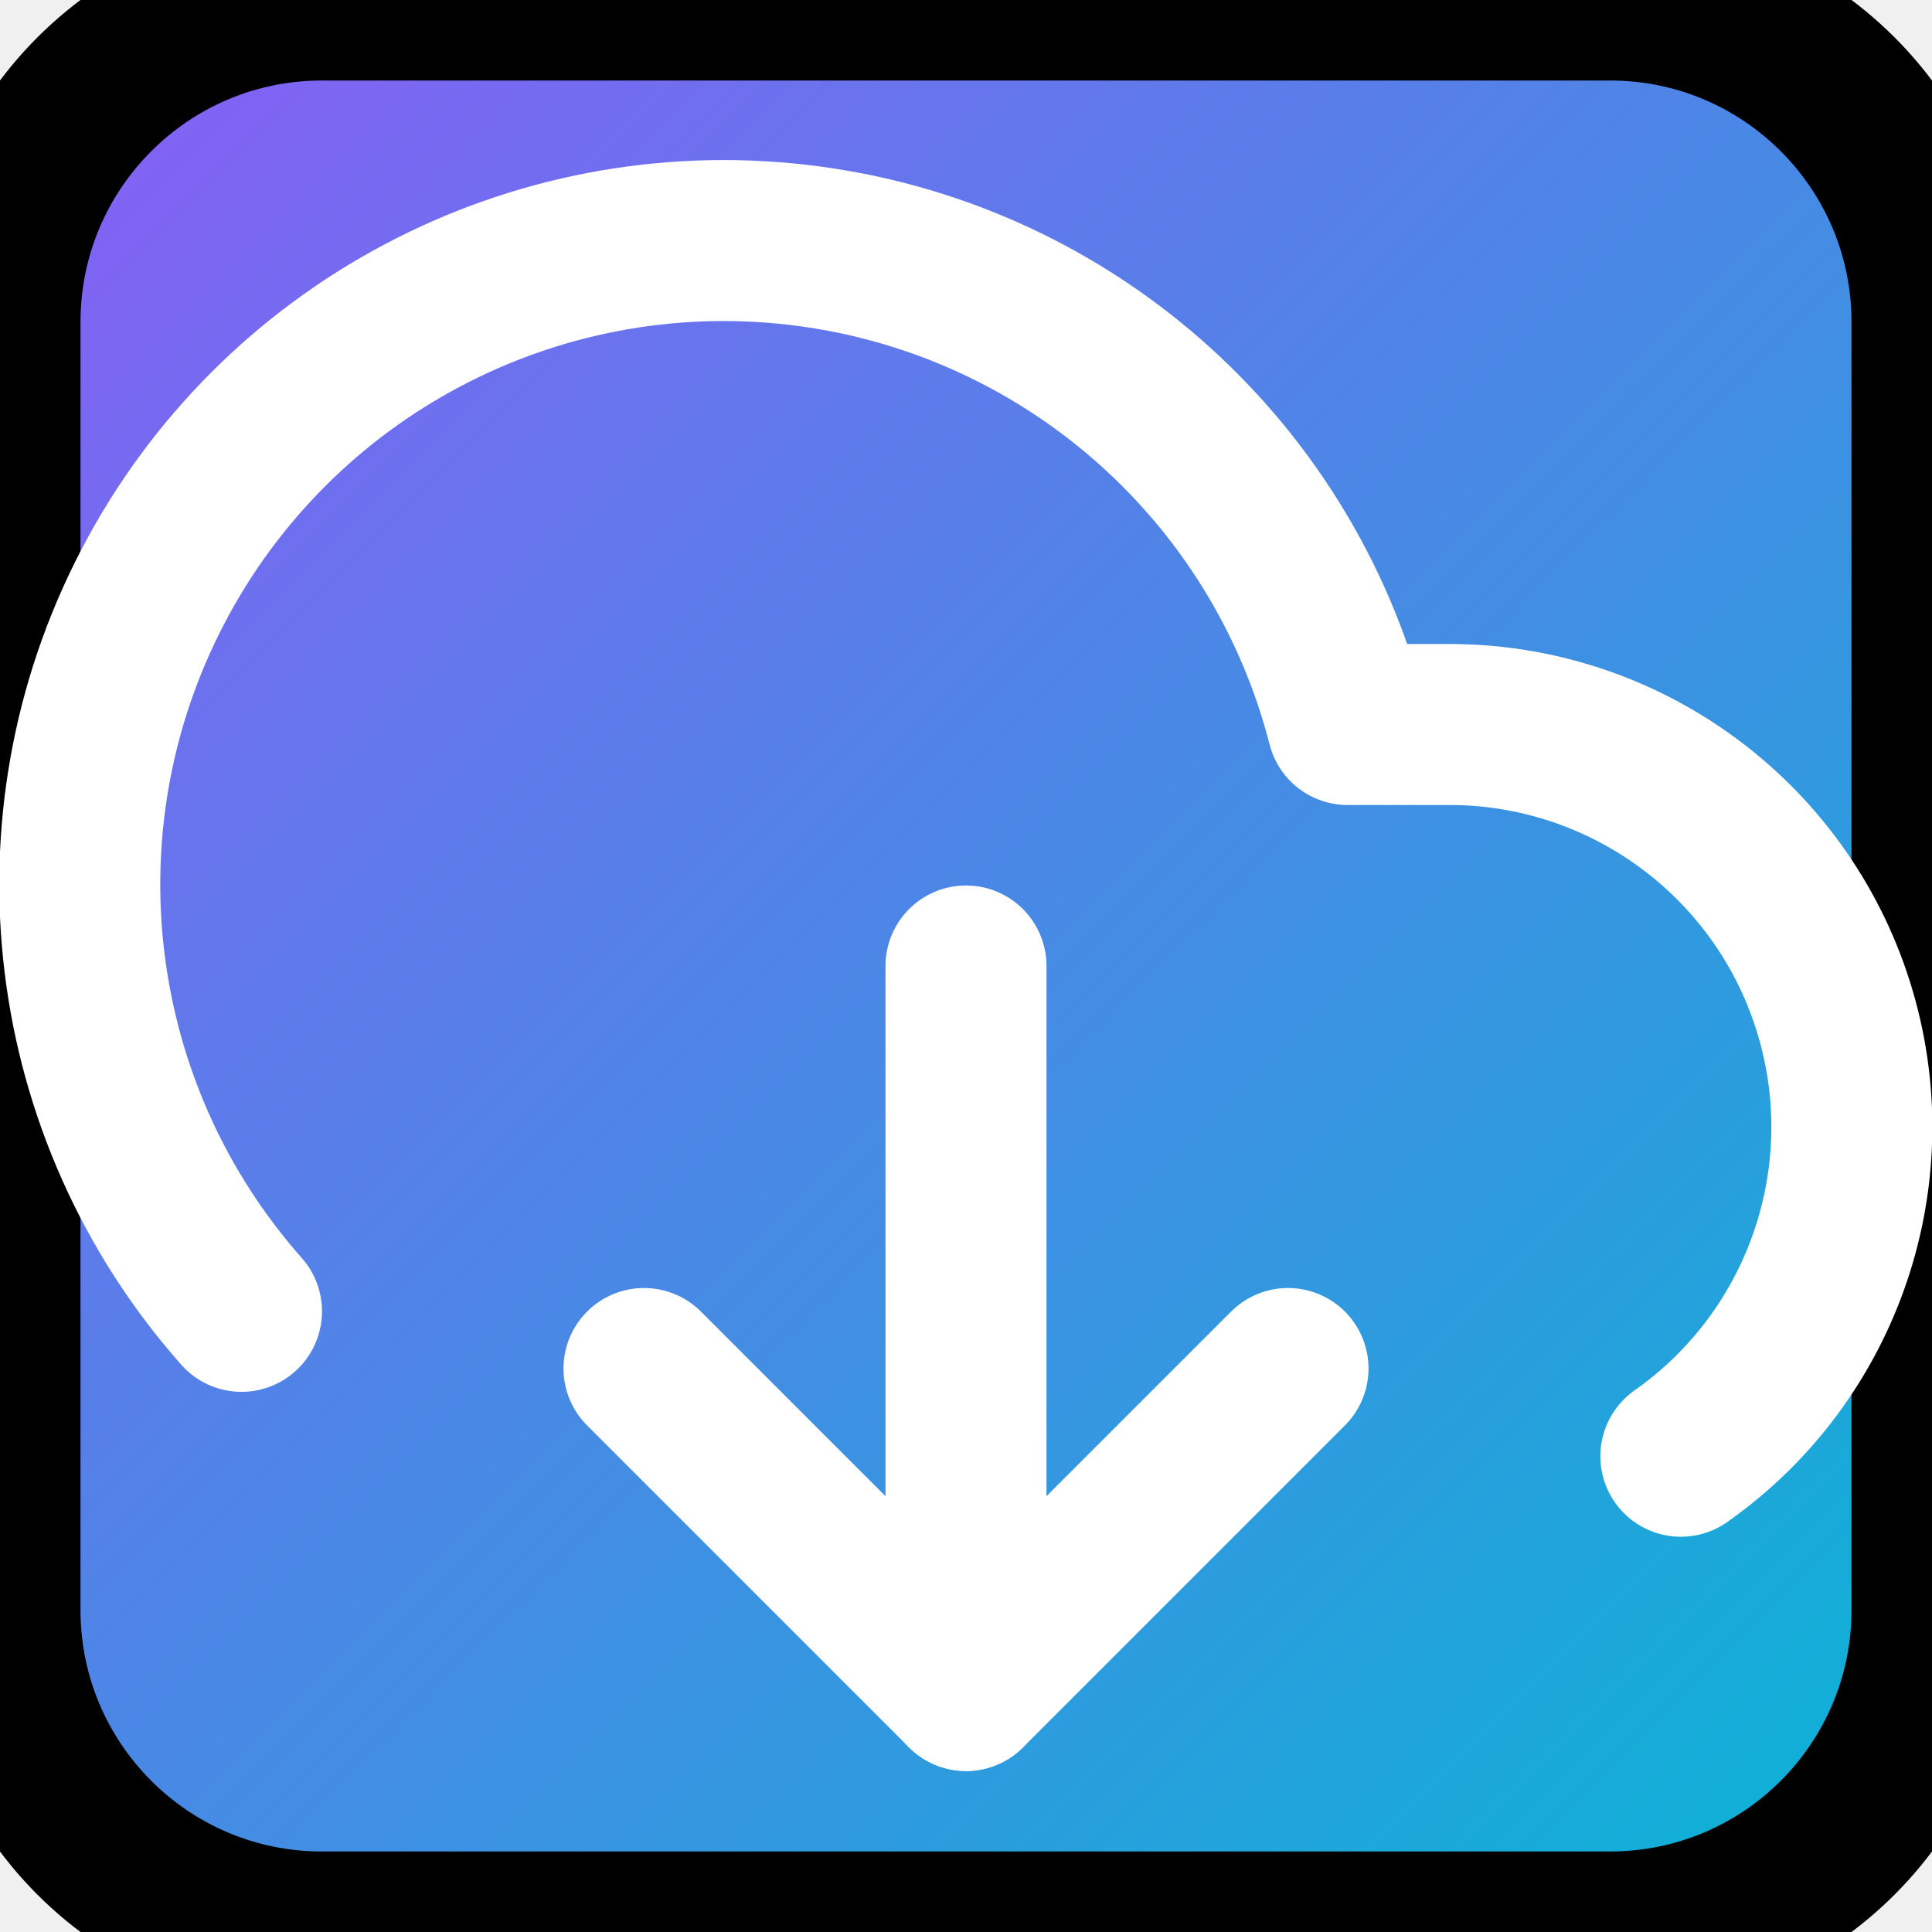
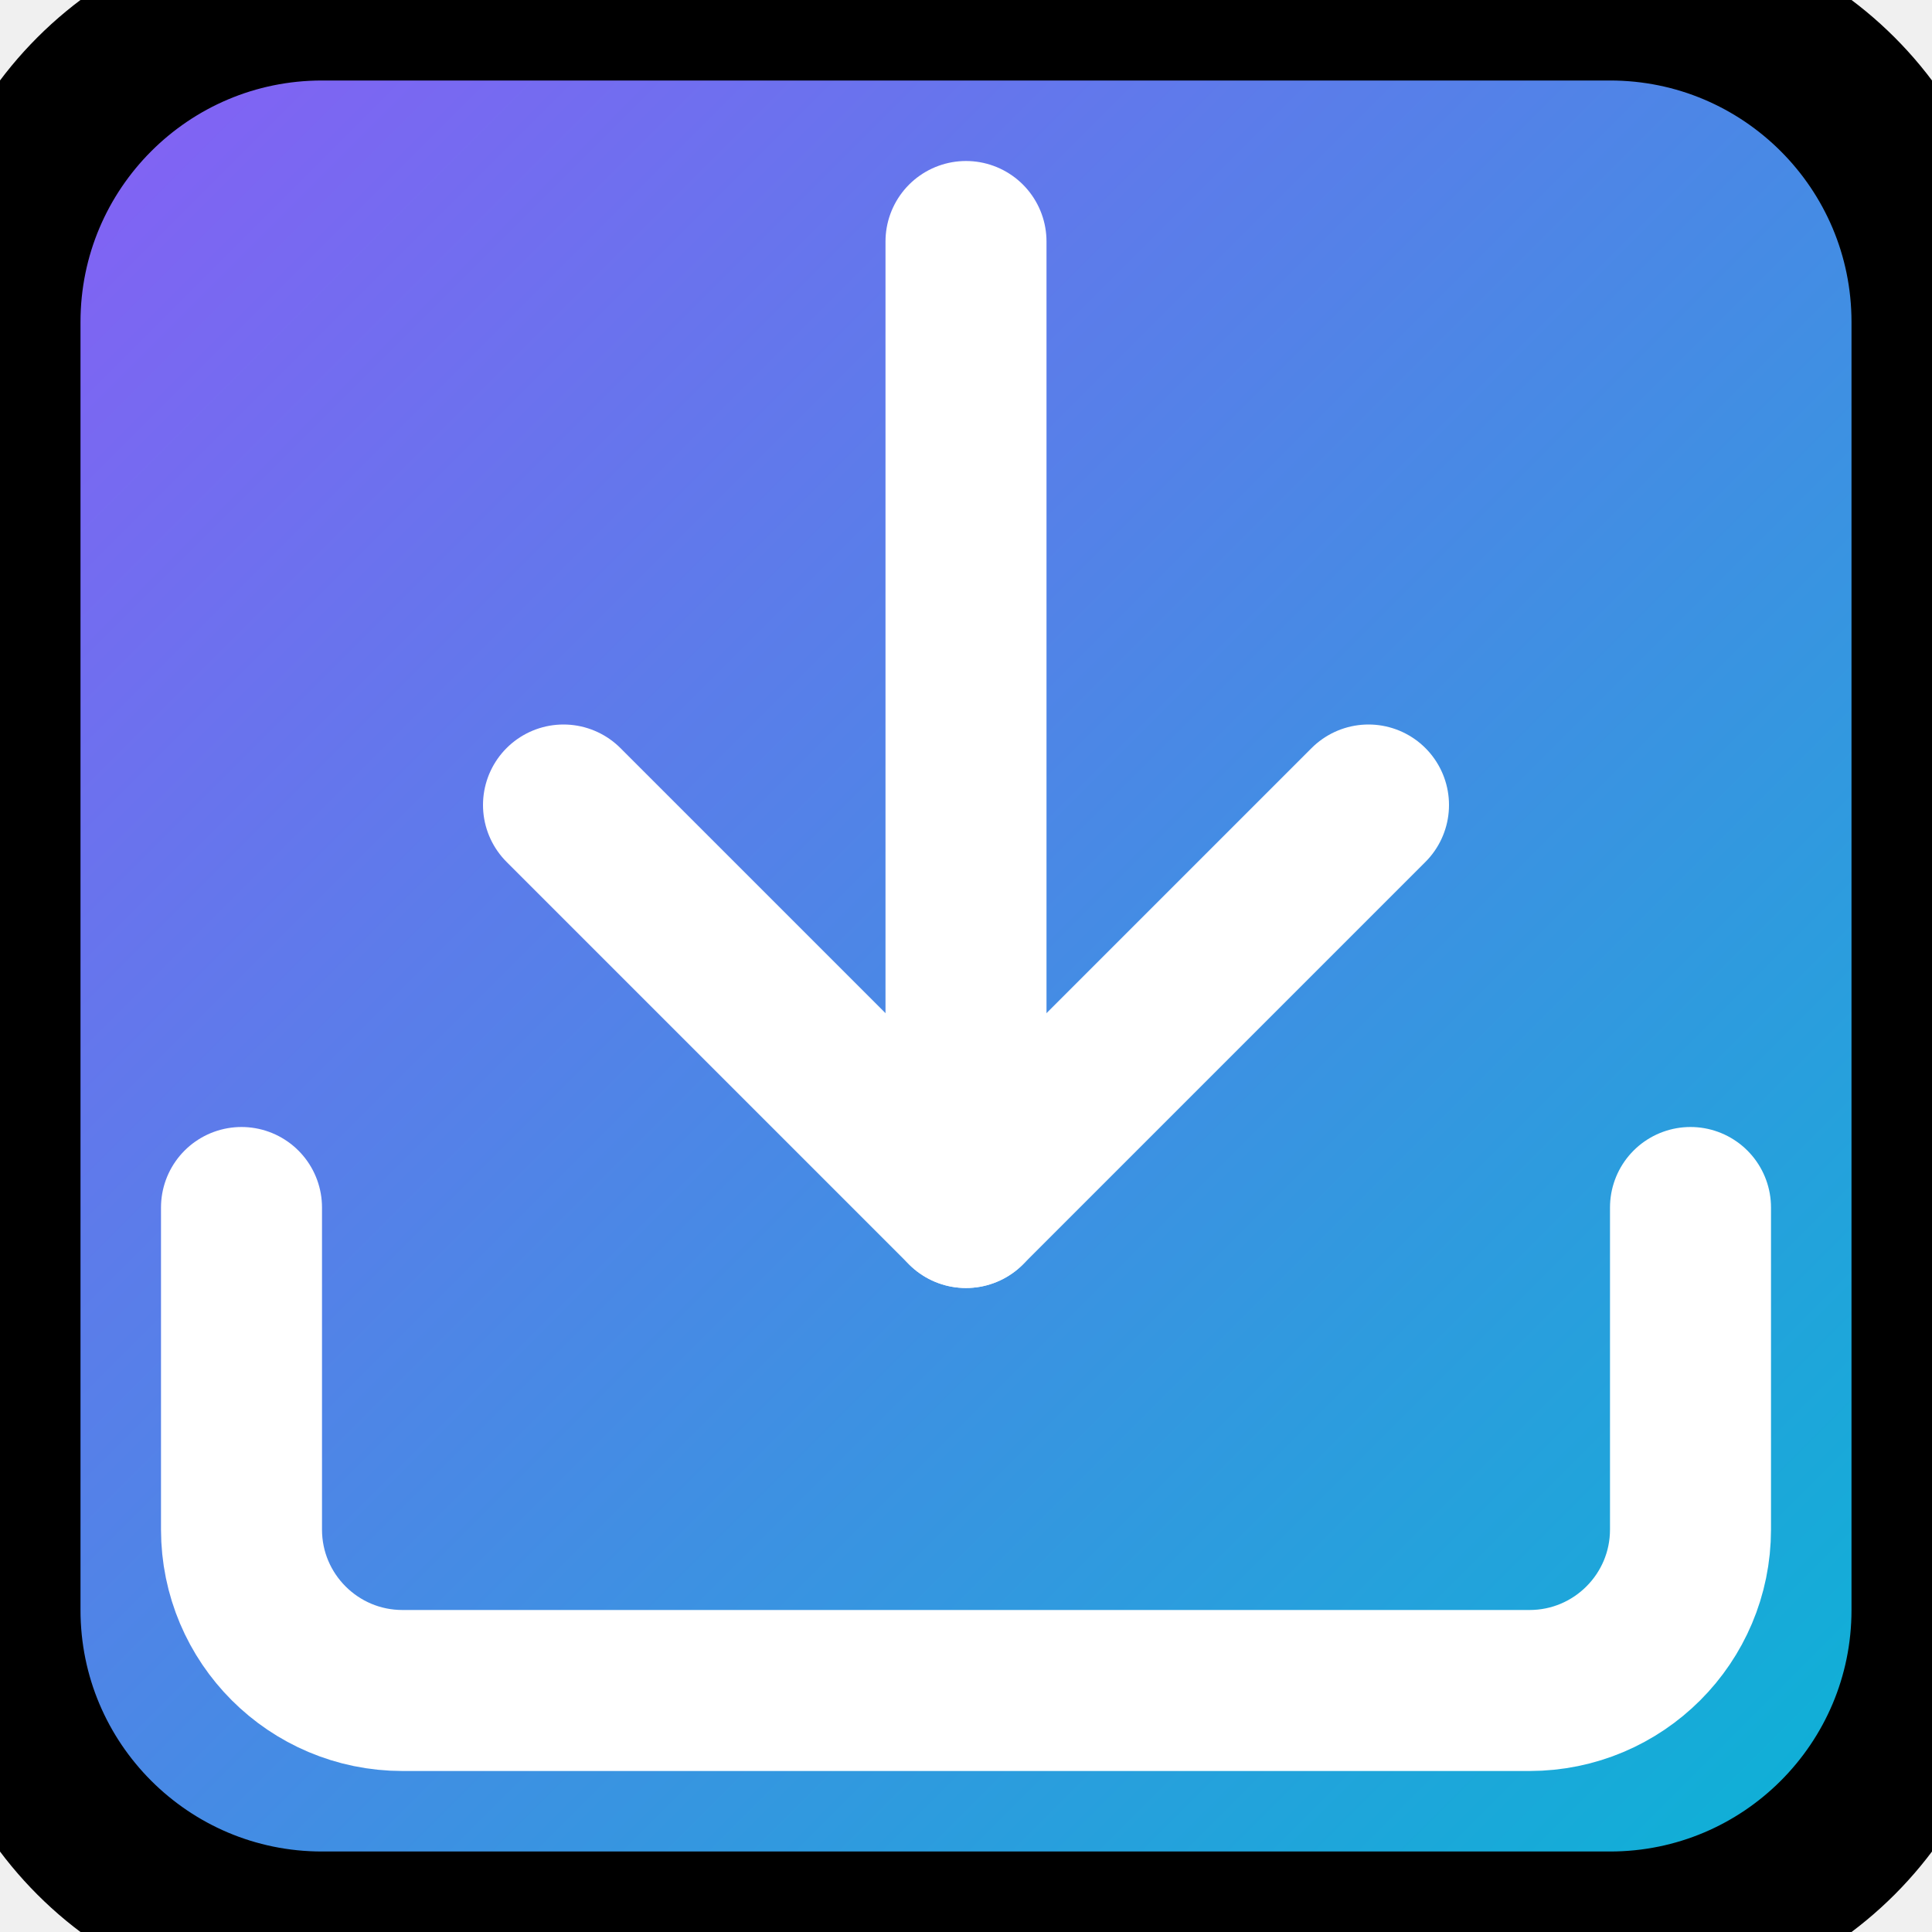
<svg xmlns="http://www.w3.org/2000/svg" width="24" height="24" viewBox="0 0 24 24" fill="none" stroke="currentColor" stroke-width="2" stroke-linecap="round" stroke-linejoin="round">
  <defs>
    <linearGradient id="gradient" x1="0%" y1="0%" x2="100%" y2="100%">
      <stop offset="0%" style="stop-color:#8B5CF6;stop-opacity:1" />
      <stop offset="100%" style="stop-color:#06B6D4;stop-opacity:1" />
    </linearGradient>
  </defs>
  <rect width="24" height="24" rx="4" fill="url(#gradient)" />
-   <path d="m8 17 4 4 4-4" stroke="white" stroke-width="2" stroke-linecap="round" stroke-linejoin="round" />
-   <path d="M12 12v9" stroke="white" stroke-width="2" stroke-linecap="round" stroke-linejoin="round" />
-   <path d="M20.88 18.09A5 5 0 0 0 18 9h-1.26A8 8 0 1 0 3 16.29" stroke="white" stroke-width="2" stroke-linecap="round" stroke-linejoin="round" />
+   <path d="M21 15v4a2 2 0 0 1-2 2H5a2 2 0 0 1-2-2v-4" stroke="white" stroke-width="2" stroke-linecap="round" stroke-linejoin="round" />
+   <polyline points="7 10 12 15 17 10" stroke="white" stroke-width="2" stroke-linecap="round" stroke-linejoin="round" />
+   <line x1="12" x2="12" y1="15" y2="3" stroke="white" stroke-width="2" stroke-linecap="round" stroke-linejoin="round" />
</svg>
